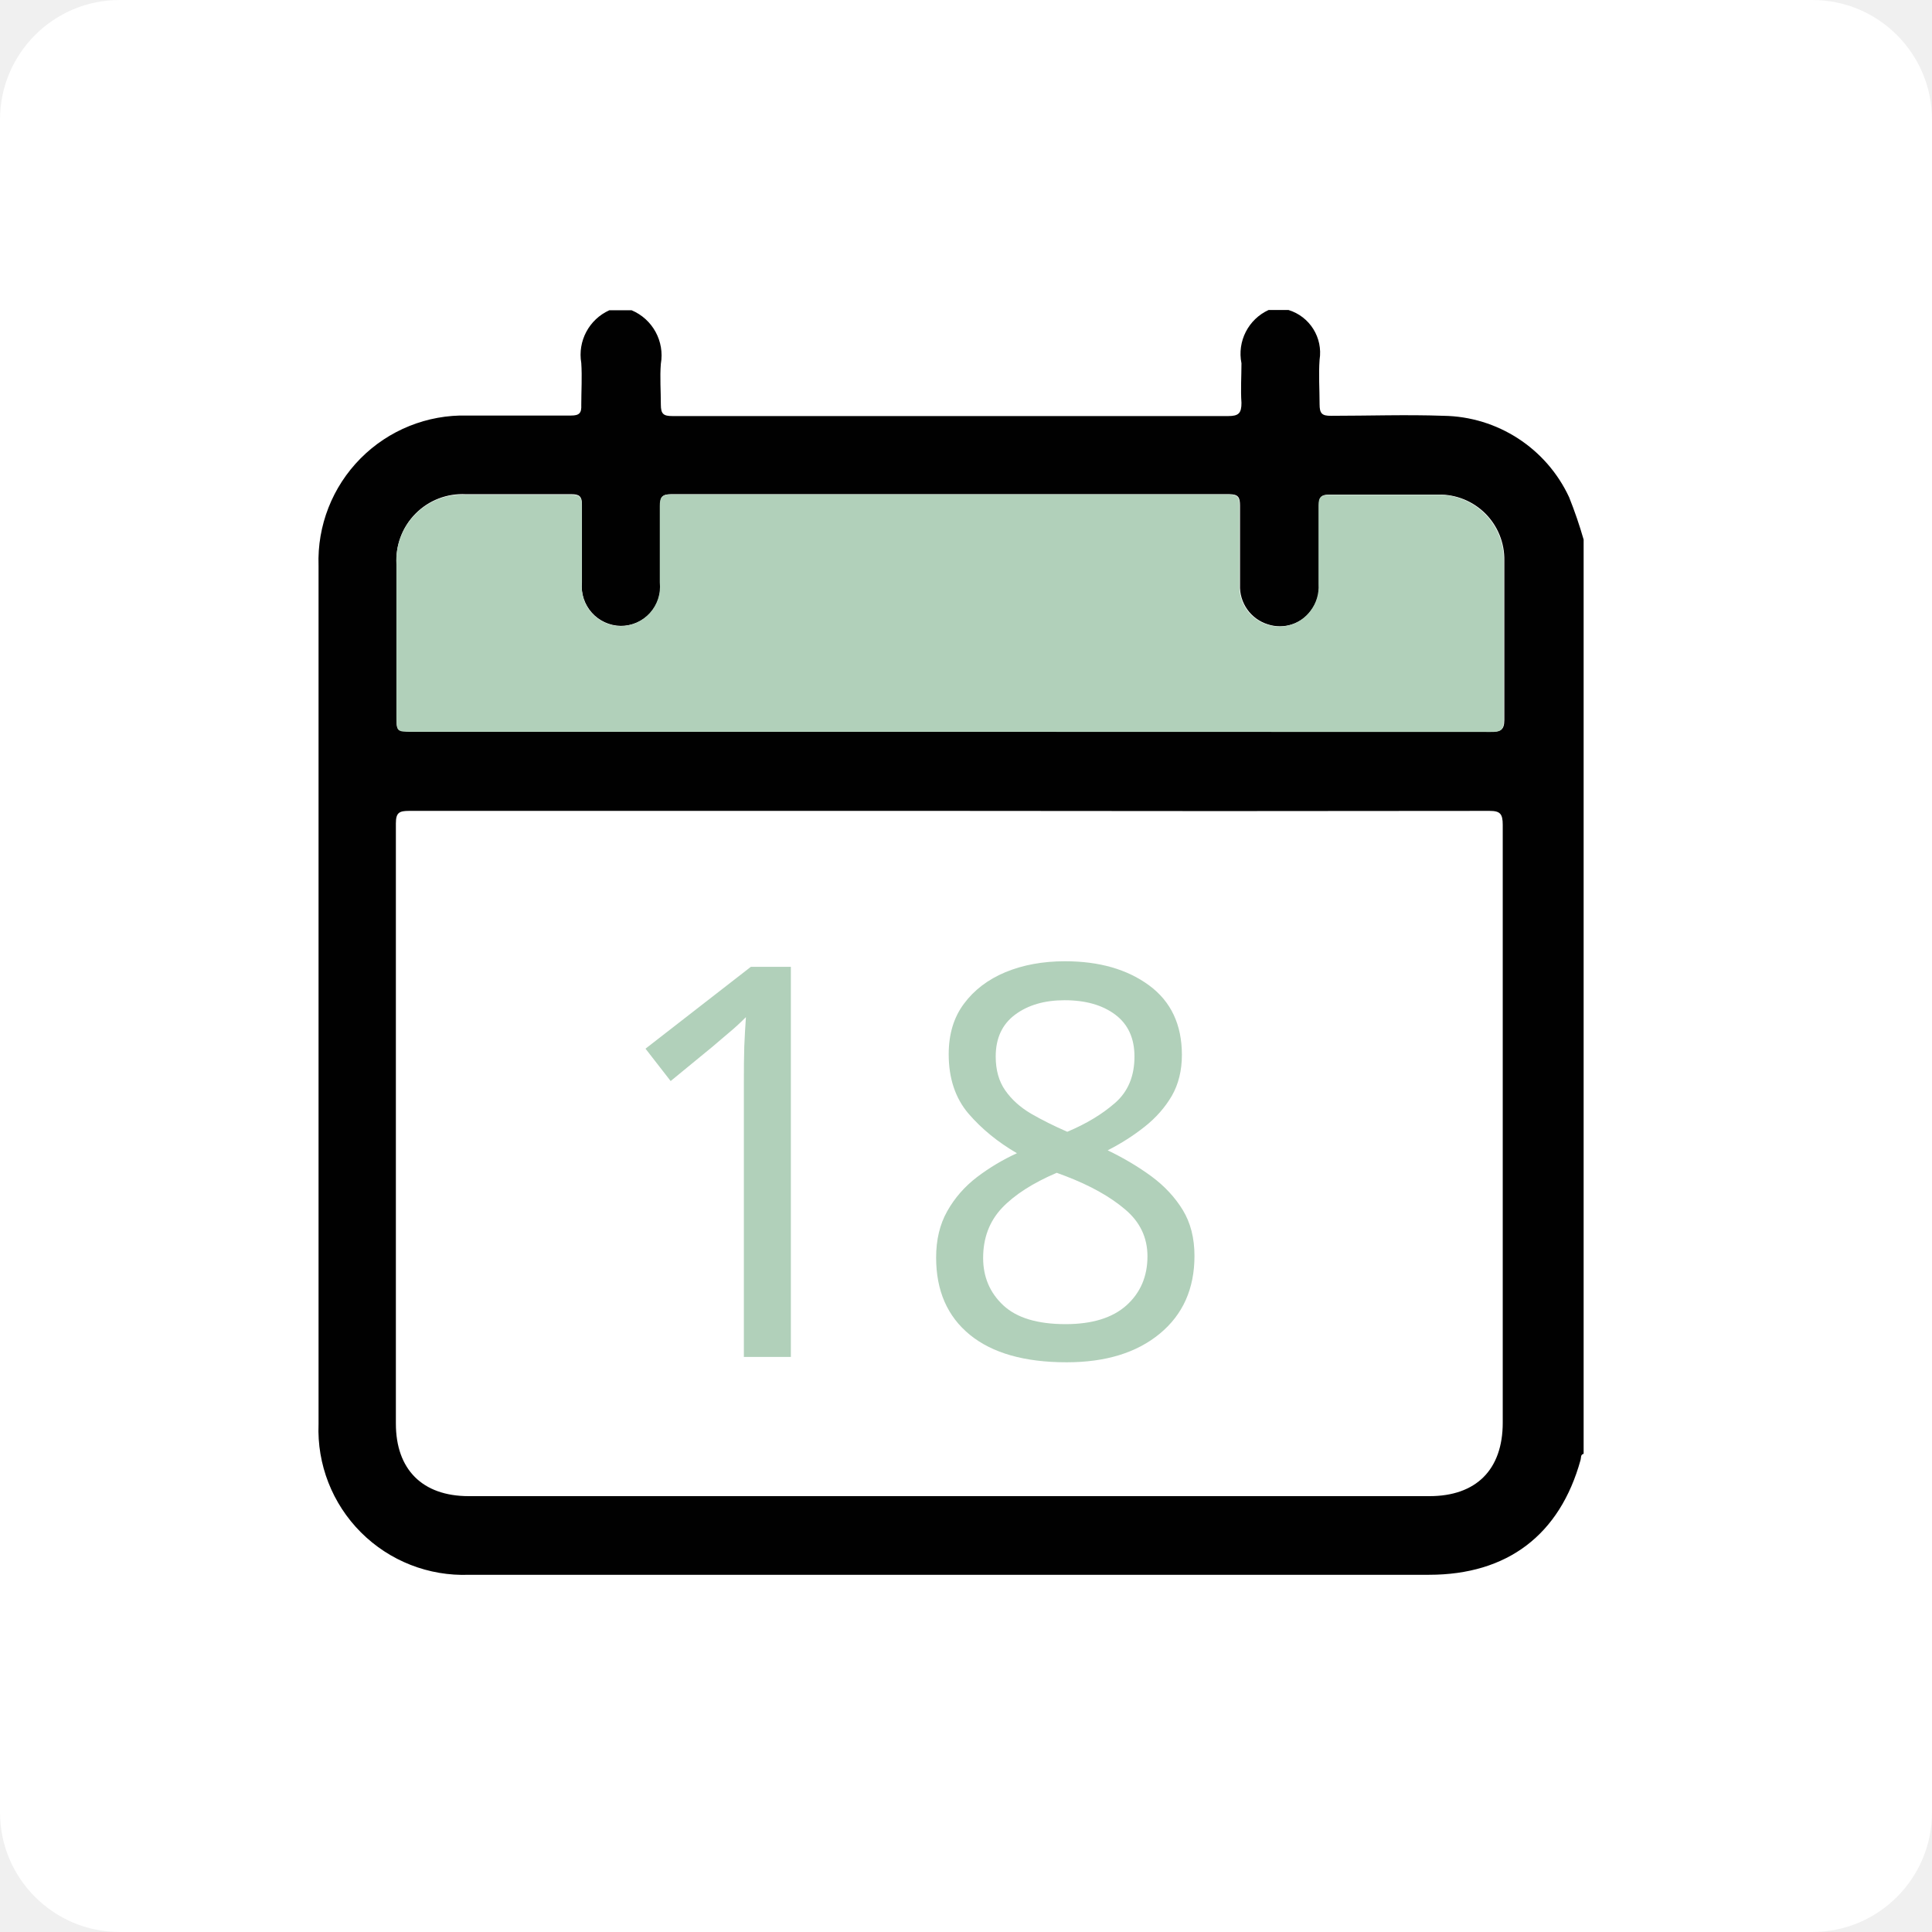
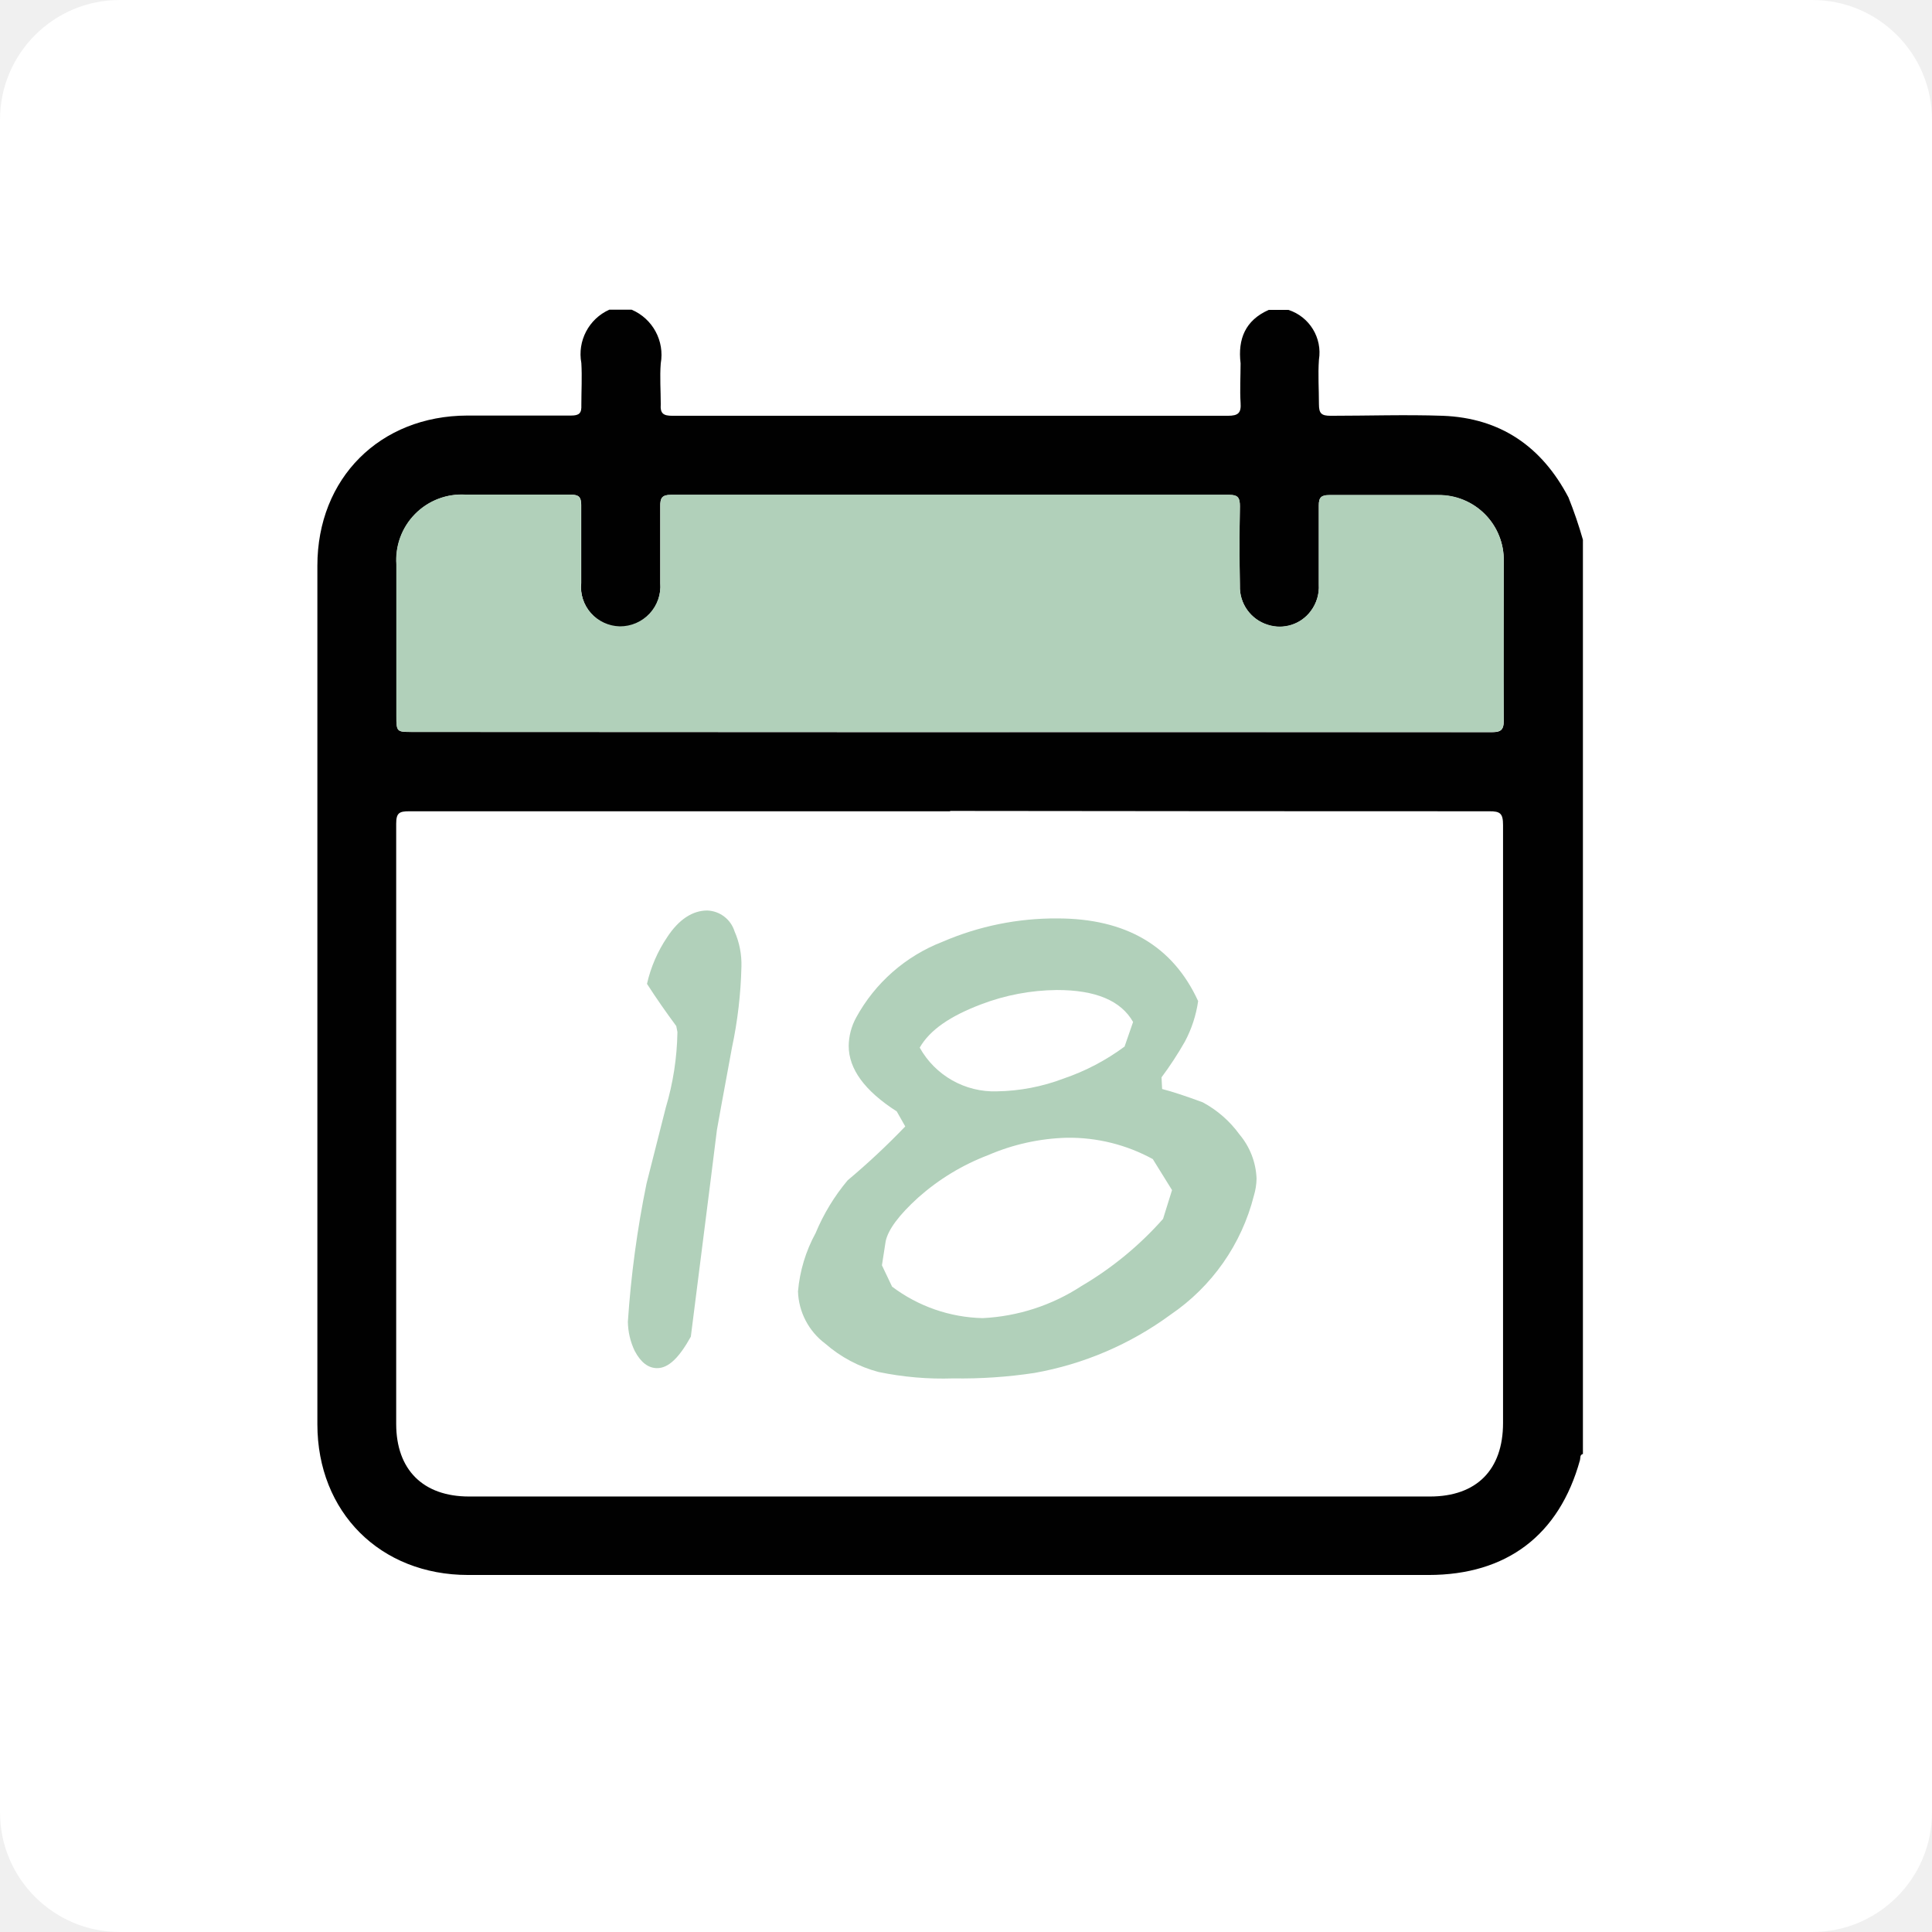
- <svg xmlns="http://www.w3.org/2000/svg" viewBox="0 0 146.41 146.41">
+ <svg xmlns="http://www.w3.org/2000/svg" viewBox="0 0 165.7 165.7">
  <defs>
-     <style>.cls-1{fill:#fff;}.cls-2{fill:#010101;}.cls-3,.cls-4{fill:#b1d0ba;}.cls-4{font-size:41.4px;font-family:ACMESecretAgent, "A.C.M.E. Secret Agent";}</style>
+     <style>.cls-1{fill:#fff;}.cls-2{fill:#010101;}.cls-3{fill:#b1d0ba;}</style>
  </defs>
  <g id="Capa_2" data-name="Capa 2">
    <g id="Capa_1-2" data-name="Capa 1">
-       <rect class="cls-1" width="146.41" height="146.41" rx="9.07" />
-       <path class="cls-2" d="M96.14,23.49h1.5A3.39,3.39,0,0,1,100,27.26c-.08,1.12,0,2.25,0,3.36,0,.71.17.9.88.89,2.84,0,5.68-.1,8.51,0a10.67,10.67,0,0,1,9.52,6.17,33.75,33.75,0,0,1,1.1,3.21v69.28c-.25.07-.18.29-.23.46-1.57,5.69-5.55,8.71-11.49,8.71q-36.36,0-72.73,0a11,11,0,0,1-11.42-11.43V42.87A11,11,0,0,1,35.41,31.49c2.63,0,5.25,0,7.87,0,.62,0,.8-.19.77-.8,0-1.05.07-2.12,0-3.18a3.7,3.7,0,0,1,2.13-4h1.68a3.71,3.71,0,0,1,2.22,4.06c-.08,1,0,2.06,0,3.09,0,.72.2.87.89.87,6.33,0,12.66,0,19,0,7.7,0,15.4,0,23.11,0,.79,0,1-.22,1-1-.07-1,0-2,0-3A3.65,3.65,0,0,1,96.14,23.49ZM72,61.45q-20.51,0-41,0c-.74,0-1,.13-1,.94q0,22.74,0,45.49c0,3.47,2,5.5,5.52,5.5h72.81c3.53,0,5.55-2,5.55-5.57q0-22.65,0-45.3c0-.84-.2-1.06-1-1.06Q92.44,61.48,72,61.45Zm-.11-6H113c.68,0,1-.1,1-.89,0-4,0-8,0-12.08a4.91,4.91,0,0,0-5-5c-2.74,0-5.49,0-8.24,0-.6,0-.81.17-.8.79,0,2,0,4,0,6a3,3,0,0,1-.61,2,2.92,2.92,0,0,1-3.25,1.05,3,3,0,0,1-2.13-3q0-3,0-6c0-.62-.12-.87-.81-.87q-21.15,0-42.31,0c-.69,0-.82.25-.81.87,0,1.93,0,3.87,0,5.8a3,3,0,0,1-3,3.31,3,3,0,0,1-2.94-3.29c0-2,0-3.93,0-5.9,0-.62-.19-.79-.8-.79-2.65,0-5.31,0-8,0a5,5,0,0,0-5.25,5.29c0,3.81,0,7.61,0,11.42,0,1.26,0,1.26,1.22,1.26Z" />
-       <path class="cls-3" d="M71.89,55.46H31.26c-1.22,0-1.22,0-1.22-1.26,0-3.81,0-7.61,0-11.42a5,5,0,0,1,5.25-5.29c2.65,0,5.31,0,8,0,.61,0,.81.17.8.79,0,2,0,3.93,0,5.9A3,3,0,0,0,47,47.45a3,3,0,0,0,3-3.31c0-1.93,0-3.87,0-5.8,0-.62.12-.87.81-.87q21.15,0,42.31,0c.69,0,.82.25.81.87q0,3,0,6a3,3,0,0,0,2.13,3,2.92,2.92,0,0,0,3.25-1.05,3,3,0,0,0,.61-2c0-2,0-4,0-6,0-.62.2-.79.8-.79,2.75,0,5.5,0,8.24,0a4.91,4.91,0,0,1,5,5c0,4,0,8,0,12.08,0,.79-.28.9-1,.89Z" />
-       <text class="cls-4" transform="translate(45.23 102.83)">18</text>
+       <rect class="cls-1" width="165.7" height="165.7" rx="10.27" />
+       <path class="cls-2" d="M108.81,26.58h1.7a3.85,3.85,0,0,1,2.61,4.27c-.09,1.27,0,2.54,0,3.81,0,.79.2,1,1,1,3.21,0,6.42-.11,9.62,0,4.94.19,8.49,2.63,10.78,7a37,37,0,0,1,1.24,3.63V124.7c-.28.08-.2.33-.25.52-1.78,6.45-6.29,9.86-13,9.86H40.15c-7.54,0-12.93-5.39-12.93-12.93V48.52c0-7.5,5.36-12.86,12.86-12.88,3,0,5.93,0,8.9,0,.71,0,.91-.21.88-.9,0-1.2.07-2.41,0-3.6a4.18,4.18,0,0,1,2.4-4.58h1.91a4.21,4.21,0,0,1,2.5,4.61c-.09,1.15,0,2.33,0,3.49-.06.81.22,1,1,1,7.16,0,14.33,0,21.49,0,8.72,0,17.44,0,26.15,0,.9,0,1.15-.25,1.09-1.11-.07-1.13,0-2.26,0-3.39C106.15,29.07,106.81,27.47,108.81,26.58Zm-27.32,43q-23.2,0-46.4,0c-.84,0-1.11.14-1.11,1.06q0,25.74,0,51.48c0,3.93,2.3,6.23,6.25,6.23h82.41c4,0,6.27-2.29,6.27-6.31q0-25.63,0-51.27c0-1-.23-1.2-1.2-1.19Q104.64,69.58,81.49,69.55Zm-.12-6.78q23.25,0,46.51,0c.77,0,1.1-.12,1.09-1-.06-4.55,0-9.11,0-13.67a5.56,5.56,0,0,0-5.63-5.66c-3.11,0-6.21,0-9.32,0-.69,0-.92.19-.91.89,0,2.26,0,4.52,0,6.78a3.45,3.45,0,0,1-.69,2.28,3.32,3.32,0,0,1-3.68,1.18,3.4,3.4,0,0,1-2.4-3.37q-.06-3.39,0-6.78c0-.7-.13-1-.91-1q-23.94,0-47.89,0c-.78,0-.93.28-.91,1,0,2.19,0,4.38,0,6.57a3.46,3.46,0,0,1-3.45,3.75A3.42,3.42,0,0,1,49.85,50c0-2.23,0-4.45,0-6.68,0-.7-.21-.89-.9-.89-3,0-6,0-9,0a5.61,5.61,0,0,0-5.94,6q0,6.46,0,12.93c0,1.42,0,1.42,1.38,1.42Z" />
+       <path class="cls-3" d="M81.37,62.77h-46c-1.38,0-1.38,0-1.38-1.42q0-6.47,0-12.93a5.61,5.61,0,0,1,5.94-6c3,0,6,0,9,0,.69,0,.92.19.9.89,0,2.23,0,4.45,0,6.68a3.42,3.42,0,0,0,3.33,3.73A3.46,3.46,0,0,0,56.63,50c0-2.19,0-4.38,0-6.57,0-.7.13-1,.91-1q23.94,0,47.89,0c.78,0,.92.28.91,1q-.06,3.39,0,6.78a3.4,3.4,0,0,0,2.4,3.37,3.32,3.32,0,0,0,3.68-1.18,3.45,3.45,0,0,0,.69-2.28c0-2.26,0-4.52,0-6.78,0-.7.22-.89.91-.89,3.11,0,6.21,0,9.32,0a5.56,5.56,0,0,1,5.63,5.66c0,4.56,0,9.12,0,13.67,0,.9-.32,1-1.09,1Q104.62,62.76,81.37,62.77Z" />
+       <path class="cls-3" d="M63.59,82.89a37.66,37.66,0,0,1-.82,7q-1.19,6.45-1.28,7,0,.09-2.24,17.75c-1,1.8-1.91,2.7-2.89,2.7q-1.14,0-1.92-1.47a6,6,0,0,1-.59-2.51,88.35,88.35,0,0,1,1.6-11.85Q55.58,101,57.1,95a23.94,23.94,0,0,0,1-6.49L58,88c-.88-1.19-1.72-2.39-2.51-3.62a11.82,11.82,0,0,1,1.73-4c1-1.53,2.18-2.29,3.44-2.29A2.55,2.55,0,0,1,63,79.88,7,7,0,0,1,63.59,82.89Z" />
+       <path class="cls-3" d="M81.76,118.22a27.08,27.08,0,0,1-6.41-.55,11.38,11.38,0,0,1-4.57-2.43,5.84,5.84,0,0,1-2.34-4.48,12.71,12.71,0,0,1,1.51-5,17.52,17.52,0,0,1,2.75-4.53,61.83,61.83,0,0,0,4.94-4.62l-.73-1.29c-2.75-1.76-4.12-3.64-4.12-5.62a5.19,5.19,0,0,1,.64-2.43,14.32,14.32,0,0,1,7.41-6.5,24.46,24.46,0,0,1,9.84-2q8.83,0,12.08,7.09a10.56,10.56,0,0,1-1.14,3.48,29.74,29.74,0,0,1-2,3.06l.05,1q1.23.31,3.48,1.14a9.35,9.35,0,0,1,3.15,2.75,6.24,6.24,0,0,1,1.47,3.79,5.33,5.33,0,0,1-.23,1.47,17.53,17.53,0,0,1-7.14,10.2,28,28,0,0,1-11.67,5A41.93,41.93,0,0,1,81.76,118.22Zm18.76-16.15-1.65-2.66a14.92,14.92,0,0,0-7.37-1.83,18.26,18.26,0,0,0-6.75,1.49,19.43,19.43,0,0,0-6,3.64q-2.47,2.24-2.79,3.75l-.32,2.06.87,1.83a13.41,13.41,0,0,0,7.77,2.7,17,17,0,0,0,8.47-2.75,28.89,28.89,0,0,0,7-5.76ZM97.18,87.65q-1.56-2.75-6.55-2.74a18.7,18.7,0,0,0-6.49,1.23c-2.63,1-4.38,2.18-5.26,3.71a7.31,7.31,0,0,0,6.63,3.75,16.82,16.82,0,0,0,5.72-1.1,19.18,19.18,0,0,0,5.22-2.74Z" />
    </g>
  </g>
</svg>
